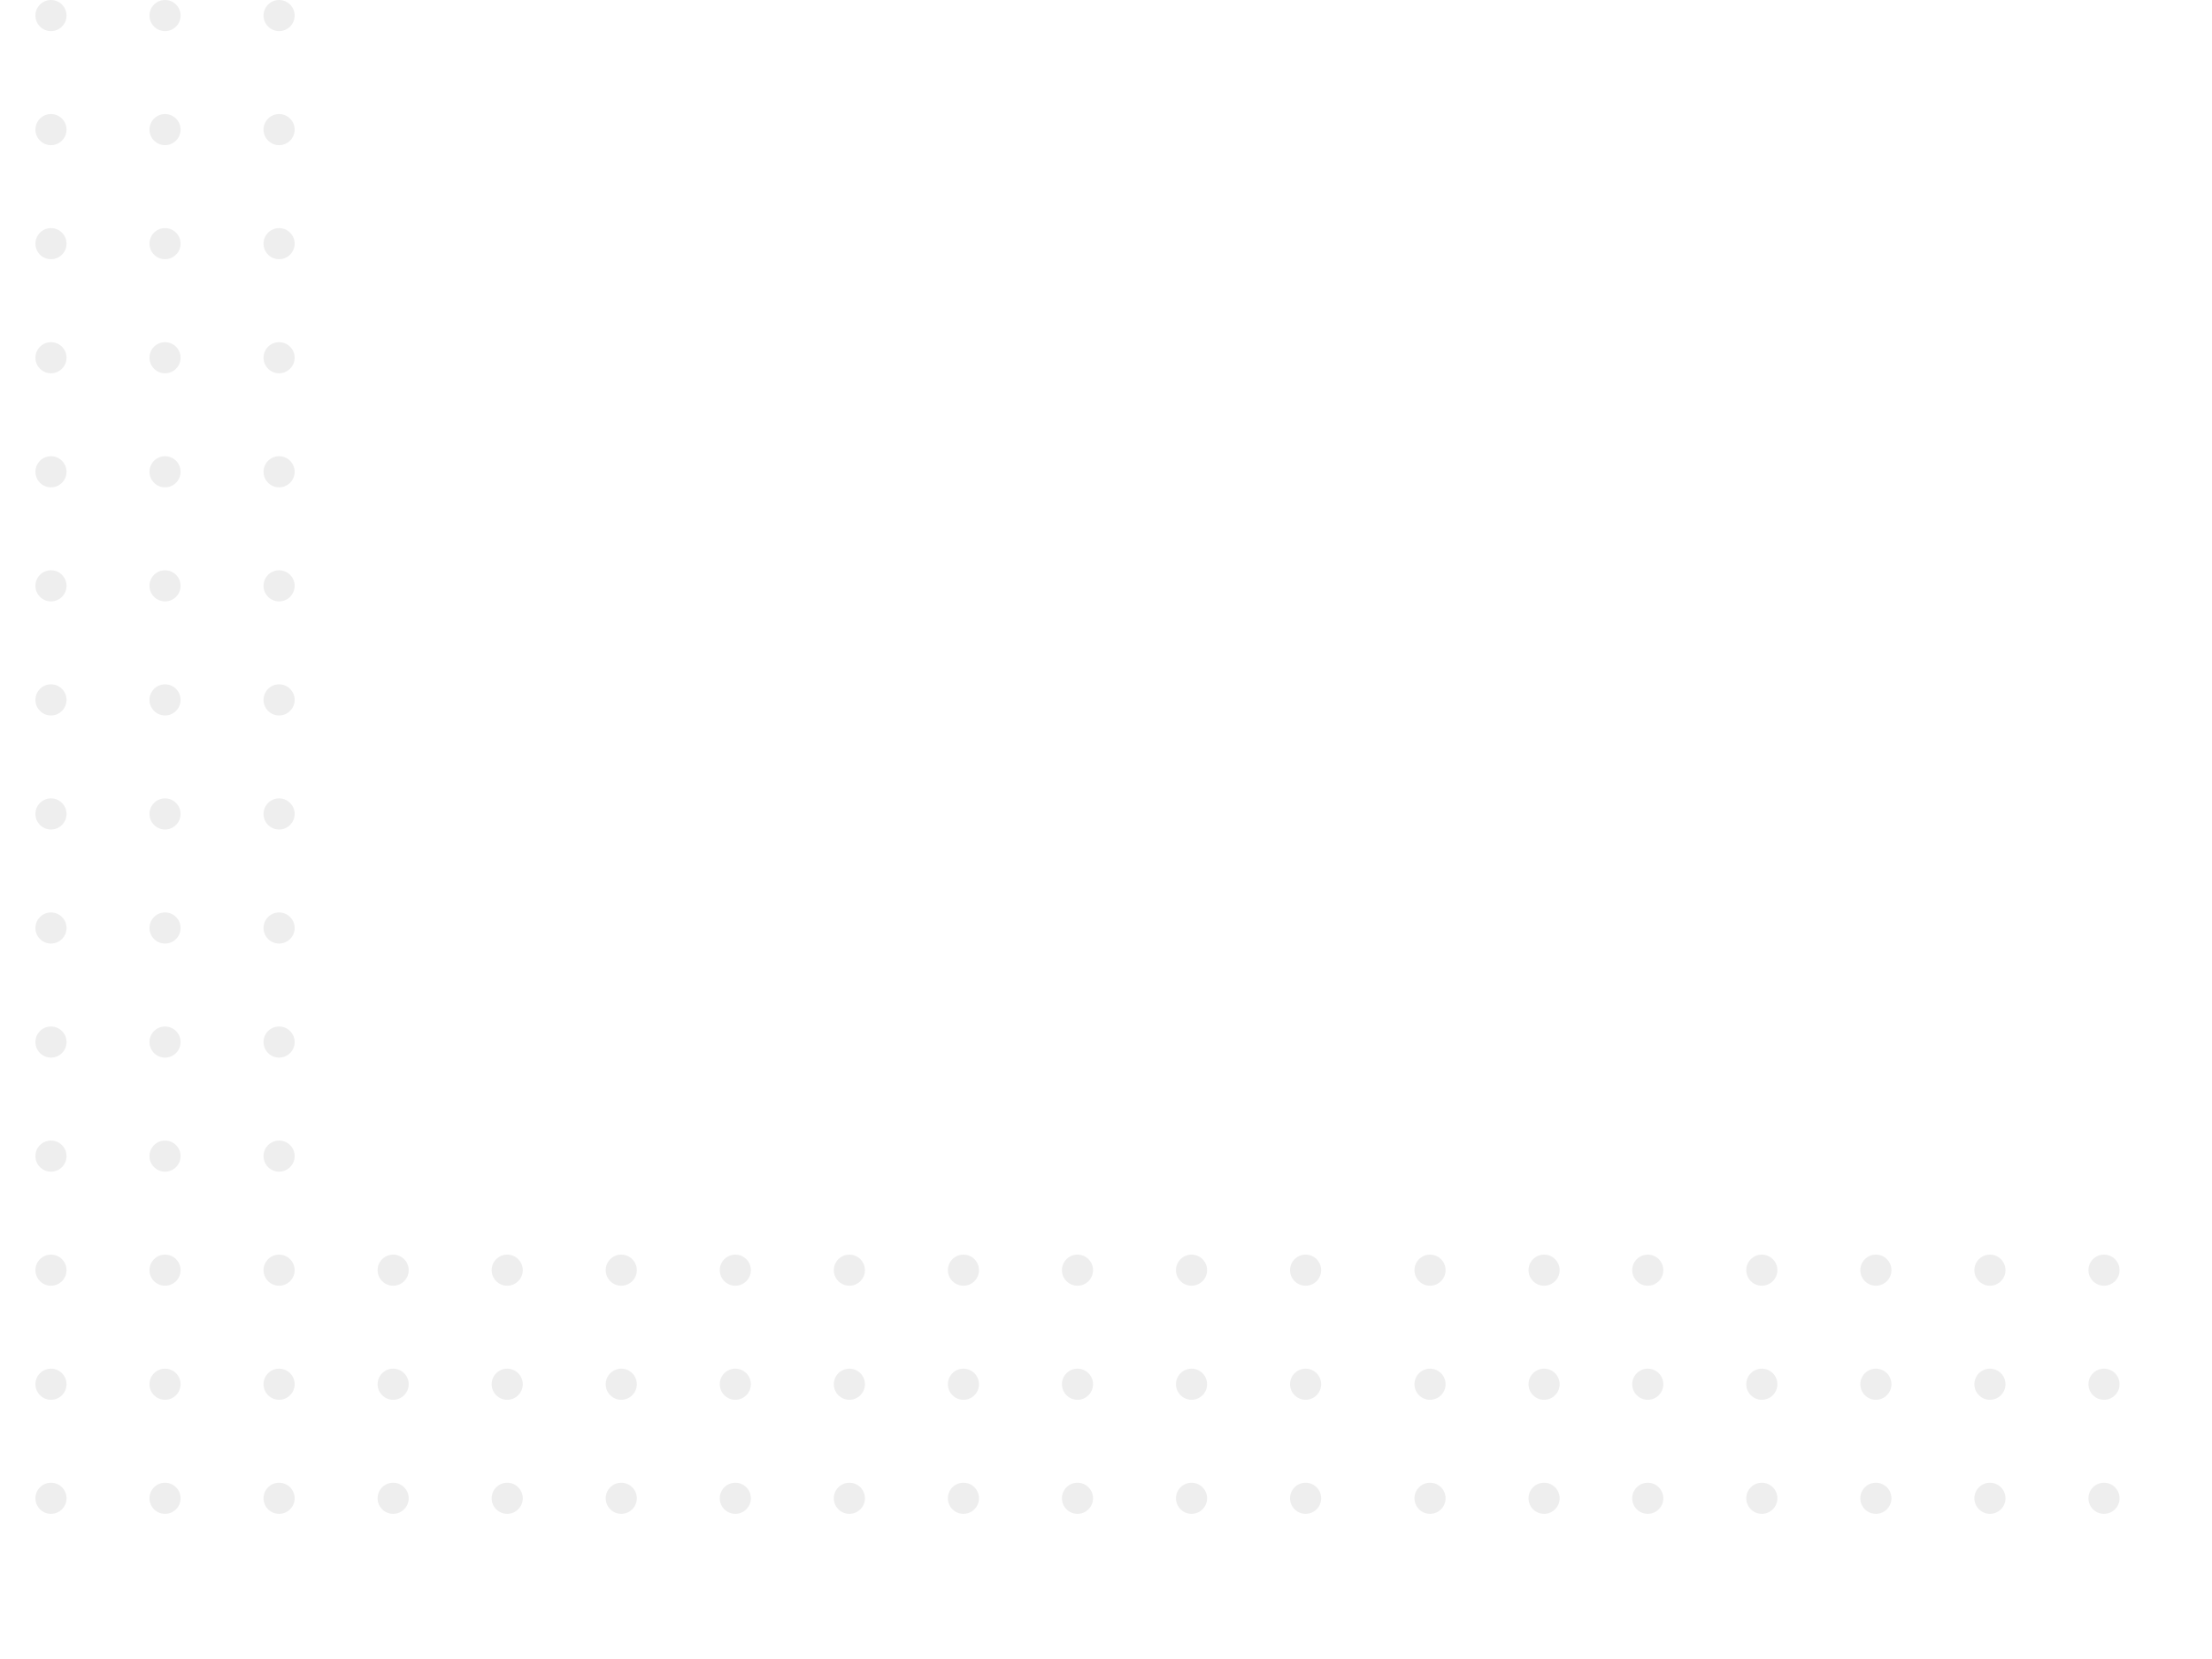
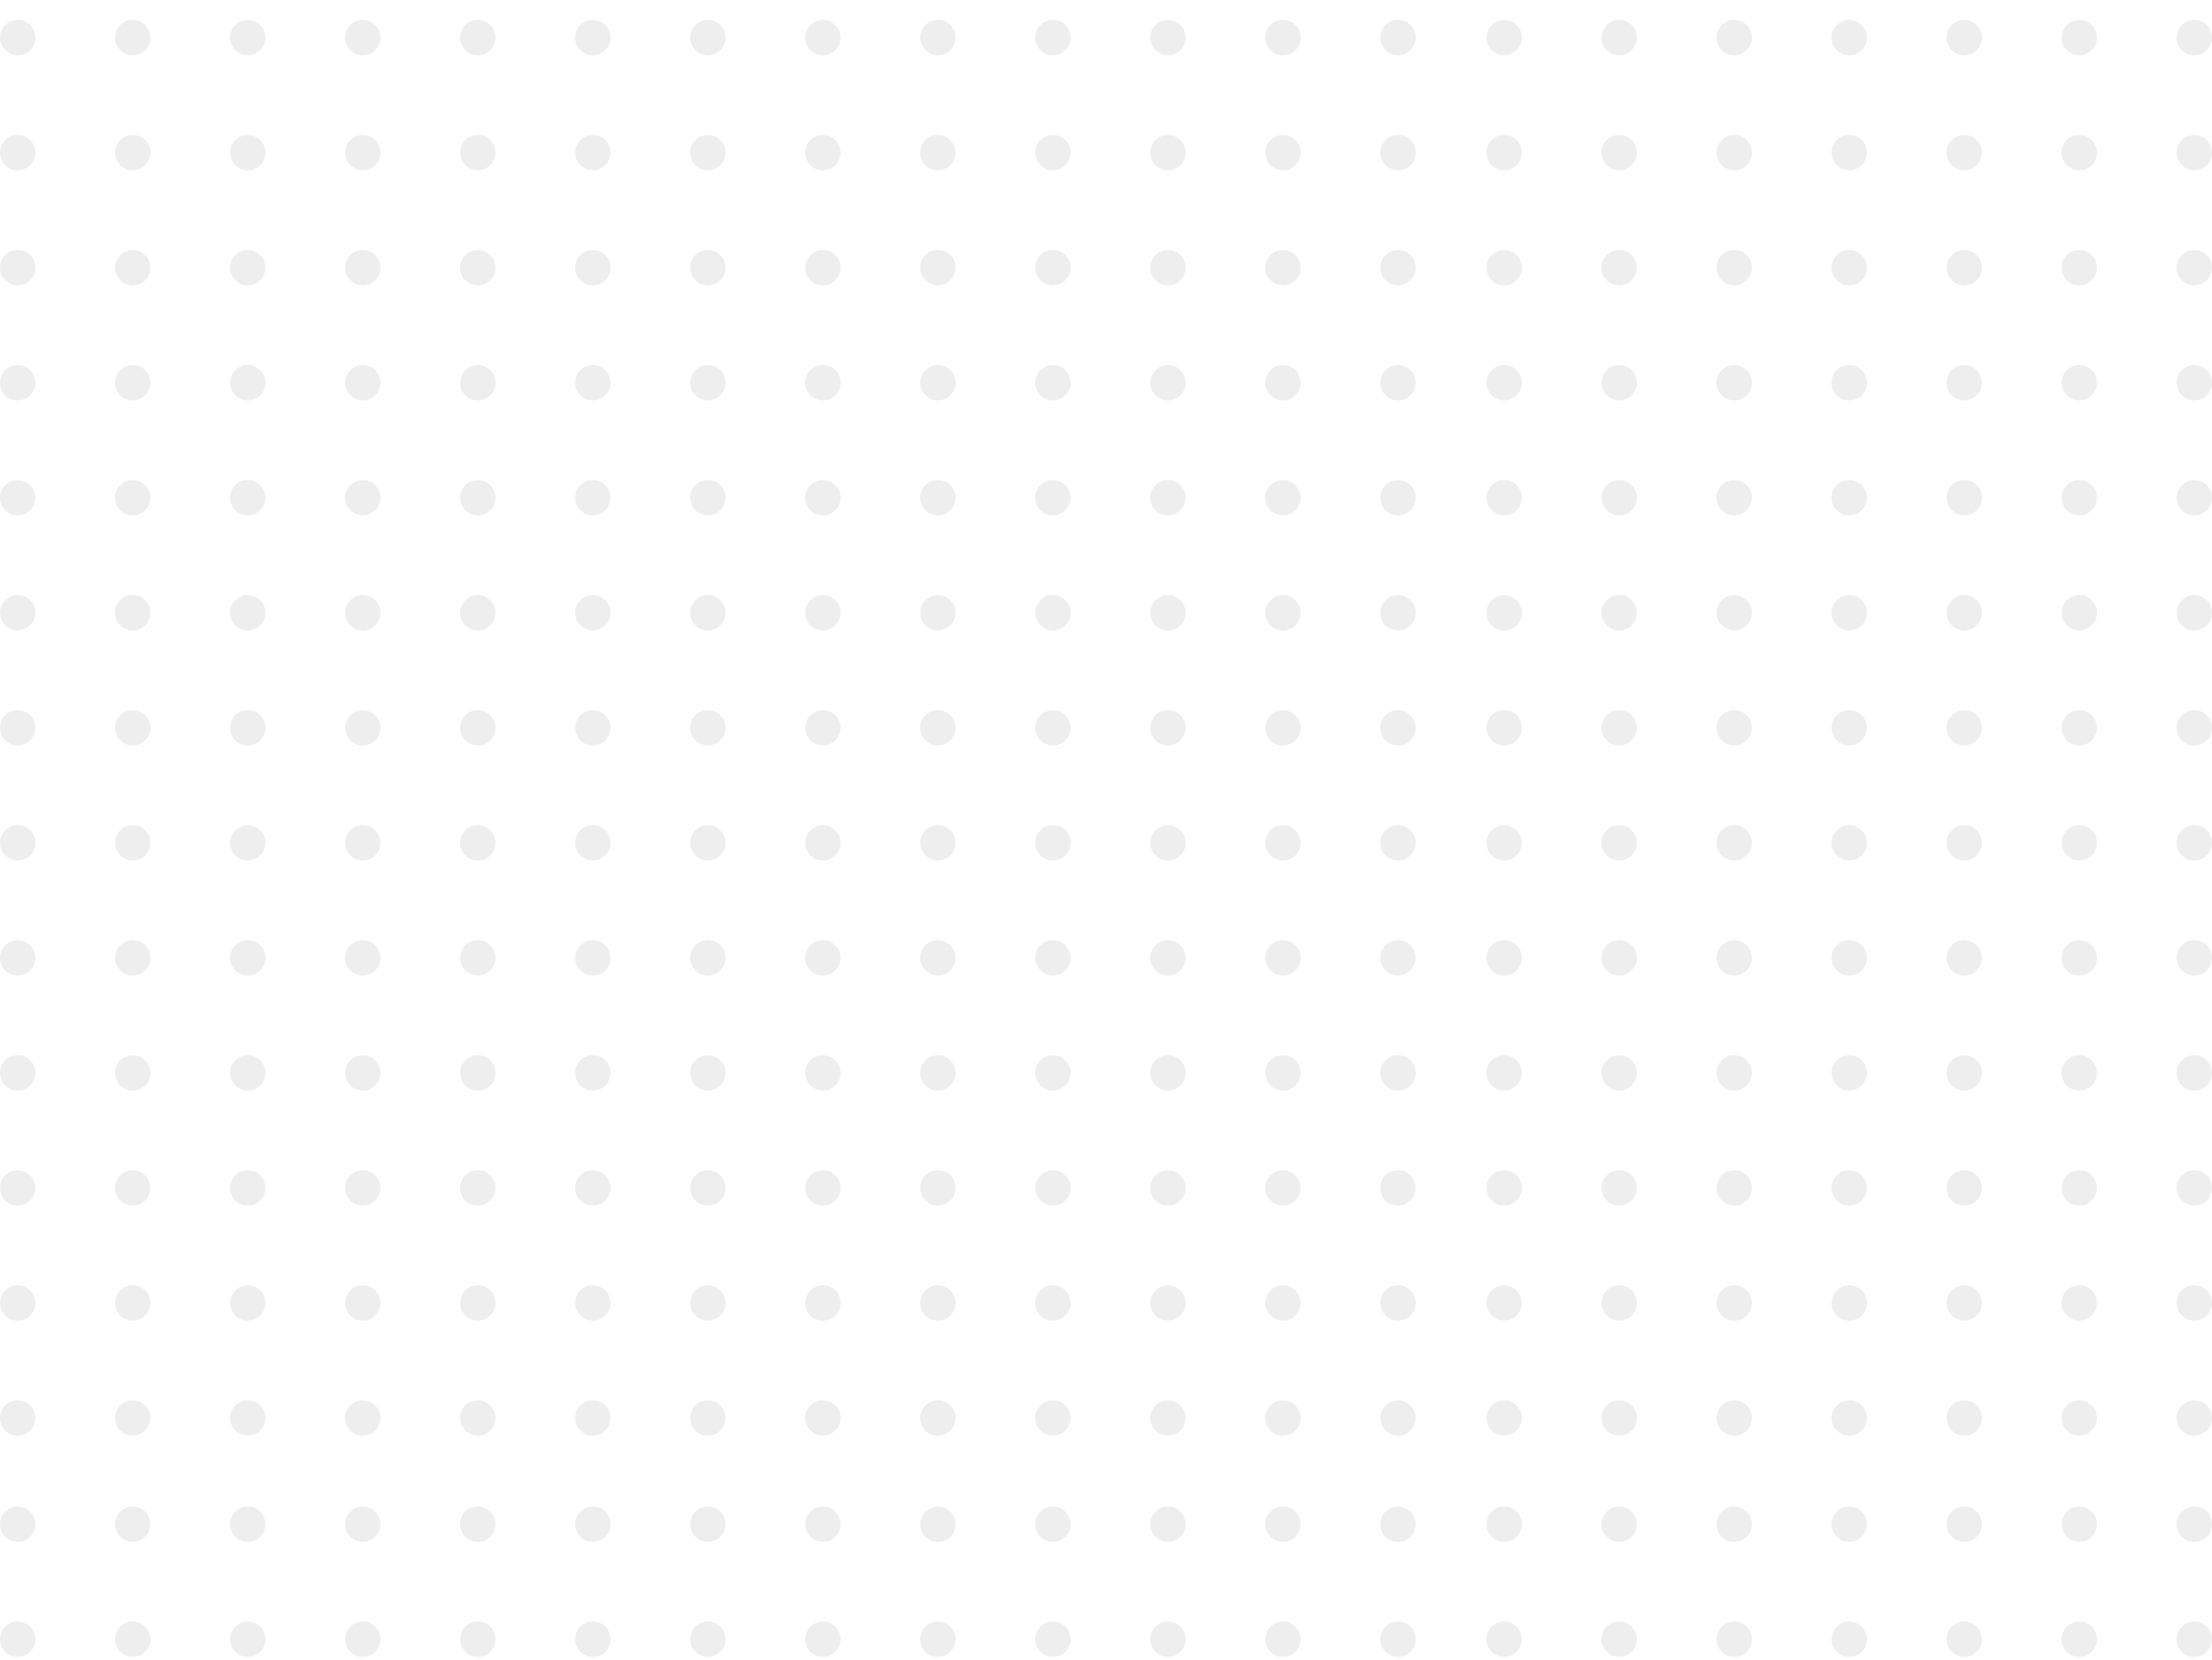
- <svg xmlns="http://www.w3.org/2000/svg" fill="#EEEEEE" width="400" height="300" viewBox="0 0 413 320">
-   <circle cx="3" cy="3" r="3" fill="#EEEEEE" />
-   <circle cx="25" cy="3" r="3" fill="#EEEEEE" />
-   <circle cx="47" cy="3" r="3" fill="#EEEEEE" />
-   <circle cx="3" cy="25" r="3" fill="#EEEEEE" />
-   <circle cx="25" cy="25" r="3" fill="#EEEEEE" />
-   <circle cx="47" cy="25" r="3" fill="#EEEEEE" />
-   <circle cx="3" cy="47" r="3" fill="#EEEEEE" />
-   <circle cx="25" cy="47" r="3" fill="#EEEEEE" />
-   <circle cx="47" cy="47" r="3" fill="#EEEEEE" />
-   <circle cx="3" cy="69" r="3" fill="#EEEEEE" />
-   <circle cx="25" cy="69" r="3" fill="#EEEEEE" />
-   <circle cx="47" cy="69" r="3" fill="#EEEEEE" />
-   <circle cx="3" cy="91" r="3" fill="#EEEEEE" />
-   <circle cx="25" cy="91" r="3" fill="#EEEEEE" />
-   <circle cx="47" cy="91" r="3" fill="#EEEEEE" />
-   <circle cx="3" cy="113" r="3" fill="#EEEEEE" />
-   <circle cx="25" cy="113" r="3" fill="#EEEEEE" />
-   <circle cx="47" cy="113" r="3" fill="#EEEEEE" />
-   <circle cx="3" cy="135" r="3" fill="#EEEEEE" />
-   <circle cx="25" cy="135" r="3" fill="#EEEEEE" />
-   <circle cx="47" cy="135" r="3" fill="#EEEEEE" />
-   <circle cx="3" cy="157" r="3" fill="#EEEEEE" />
-   <circle cx="25" cy="157" r="3" fill="#EEEEEE" />
-   <circle cx="47" cy="157" r="3" fill="#EEEEEE" />
-   <circle cx="3" cy="179" r="3" fill="#EEEEEE" />
-   <circle cx="25" cy="179" r="3" fill="#EEEEEE" />
-   <circle cx="47" cy="179" r="3" fill="#EEEEEE" />
-   <circle cx="3" cy="201" r="3" fill="#EEEEEE" />
-   <circle cx="25" cy="201" r="3" fill="#EEEEEE" />
-   <circle cx="47" cy="201" r="3" fill="#EEEEEE" />
-   <circle cx="3" cy="223" r="3" fill="#EEEEEE" />
-   <circle cx="25" cy="223" r="3" fill="#EEEEEE" />
-   <circle cx="47" cy="223" r="3" fill="#EEEEEE" />
-   <circle cx="3" cy="245" r="3" fill="#EEEEEE" />
-   <circle cx="25" cy="245" r="3" fill="#EEEEEE" />
-   <circle cx="47" cy="245" r="3" fill="#EEEEEE" />
-   <circle cx="69" cy="245" r="3" fill="#EEEEEE" />
-   <circle cx="91" cy="245" r="3" fill="#EEEEEE" />
-   <circle cx="113" cy="245" r="3" fill="#EEEEEE" />
-   <circle cx="135" cy="245" r="3" fill="#EEEEEE" />
-   <circle cx="157" cy="245" r="3" fill="#EEEEEE" />
-   <circle cx="179" cy="245" r="3" fill="#EEEEEE" />
-   <circle cx="201" cy="245" r="3" fill="#EEEEEE" />
-   <circle cx="223" cy="245" r="3" fill="#EEEEEE" />
-   <circle cx="245" cy="245" r="3" fill="#EEEEEE" />
-   <circle cx="269" cy="245" r="3" fill="#EEEEEE" />
-   <circle cx="291" cy="245" r="3" fill="#EEEEEE" />
-   <circle cx="311" cy="245" r="3" fill="#EEEEEE" />
-   <circle cx="333" cy="245" r="3" fill="#EEEEEE" />
-   <circle cx="355" cy="245" r="3" fill="#EEEEEE" />
-   <circle cx="377" cy="245" r="3" fill="#EEEEEE" />
-   <circle cx="399" cy="245" r="3" fill="#EEEEEE" />
-   <circle cx="3" cy="267" r="3" fill="#EEEEEE" />
-   <circle cx="25" cy="267" r="3" fill="#EEEEEE" />
-   <circle cx="47" cy="267" r="3" fill="#EEEEEE" />
-   <circle cx="69" cy="267" r="3" fill="#EEEEEE" />
-   <circle cx="91" cy="267" r="3" fill="#EEEEEE" />
-   <circle cx="113" cy="267" r="3" fill="#EEEEEE" />
-   <circle cx="135" cy="267" r="3" fill="#EEEEEE" />
-   <circle cx="157" cy="267" r="3" fill="#EEEEEE" />
-   <circle cx="179" cy="267" r="3" fill="#EEEEEE" />
-   <circle cx="201" cy="267" r="3" fill="#EEEEEE" />
-   <circle cx="223" cy="267" r="3" fill="#EEEEEE" />
-   <circle cx="245" cy="267" r="3" fill="#EEEEEE" />
-   <circle cx="269" cy="267" r="3" fill="#EEEEEE" />
-   <circle cx="291" cy="267" r="3" fill="#EEEEEE" />
-   <circle cx="311" cy="267" r="3" fill="#EEEEEE" />
-   <circle cx="333" cy="267" r="3" fill="#EEEEEE" />
-   <circle cx="355" cy="267" r="3" fill="#EEEEEE" />
-   <circle cx="377" cy="267" r="3" fill="#EEEEEE" />
-   <circle cx="399" cy="267" r="3" fill="#EEEEEE" />
-   <circle cx="3" cy="289" r="3" fill="#EEEEEE" />
-   <circle cx="25" cy="289" r="3" fill="#EEEEEE" />
-   <circle cx="47" cy="289" r="3" fill="#EEEEEE" />
-   <circle cx="69" cy="289" r="3" fill="#EEEEEE" />
-   <circle cx="91" cy="289" r="3" fill="#EEEEEE" />
-   <circle cx="113" cy="289" r="3" fill="#EEEEEE" />
-   <circle cx="135" cy="289" r="3" fill="#EEEEEE" />
-   <circle cx="157" cy="289" r="3" fill="#EEEEEE" />
-   <circle cx="179" cy="289" r="3" fill="#EEEEEE" />
-   <circle cx="201" cy="289" r="3" fill="#EEEEEE" />
-   <circle cx="223" cy="289" r="3" fill="#EEEEEE" />
-   <circle cx="245" cy="289" r="3" fill="#EEEEEE" />
-   <circle cx="269" cy="289" r="3" fill="#EEEEEE" />
-   <circle cx="291" cy="289" r="3" fill="#EEEEEE" />
-   <circle cx="311" cy="289" r="3" fill="#EEEEEE" />
-   <circle cx="333" cy="289" r="3" fill="#EEEEEE" />
-   <circle cx="355" cy="289" r="3" fill="#EEEEEE" />
-   <circle cx="377" cy="289" r="3" fill="#EEEEEE" />
-   <circle cx="399" cy="289" r="3" fill="#EEEEEE" />
+ <svg xmlns="http://www.w3.org/2000/svg" fill="#EEEEEE" width="600" height="450" viewBox="0 0 500 366">
+   <circle cx="4" cy="4" r="4" fill="#EEEEEE" />
+   <circle cx="30" cy="4" r="4" fill="#EEEEEE" />
+   <circle cx="56" cy="4" r="4" fill="#EEEEEE" />
+   <circle cx="82" cy="4" r="4" fill="#EEEEEE" />
+   <circle cx="108" cy="4" r="4" fill="#EEEEEE" />
+   <circle cx="134" cy="4" r="4" fill="#EEEEEE" />
+   <circle cx="160" cy="4" r="4" fill="#EEEEEE" />
+   <circle cx="186" cy="4" r="4" fill="#EEEEEE" />
+   <circle cx="212" cy="4" r="4" fill="#EEEEEE" />
+   <circle cx="238" cy="4" r="4" fill="#EEEEEE" />
+   <circle cx="264" cy="4" r="4" fill="#EEEEEE" />
+   <circle cx="290" cy="4" r="4" fill="#EEEEEE" />
+   <circle cx="316" cy="4" r="4" fill="#EEEEEE" />
+   <circle cx="340" cy="4" r="4" fill="#EEEEEE" />
+   <circle cx="366" cy="4" r="4" fill="#EEEEEE" />
+   <circle cx="392" cy="4" r="4" fill="#EEEEEE" />
+   <circle cx="418" cy="4" r="4" fill="#EEEEEE" />
+   <circle cx="444" cy="4" r="4" fill="#EEEEEE" />
+   <circle cx="470" cy="4" r="4" fill="#EEEEEE" />
+   <circle cx="496" cy="4" r="4" fill="#EEEEEE" />
+   <circle cx="522" cy="4" r="4" fill="#EEEEEE" />
+   <circle cx="548" cy="4" r="4" fill="#EEEEEE" />
+   <circle cx="574" cy="4" r="4" fill="#EEEEEE" />
+   <circle cx="600" cy="4" r="4" fill="#EEEEEE" />
+   <circle cx="4" cy="30" r="4" fill="#EEEEEE" />
+   <circle cx="30" cy="30" r="4" fill="#EEEEEE" />
+   <circle cx="56" cy="30" r="4" fill="#EEEEEE" />
+   <circle cx="82" cy="30" r="4" fill="#EEEEEE" />
+   <circle cx="108" cy="30" r="4" fill="#EEEEEE" />
+   <circle cx="134" cy="30" r="4" fill="#EEEEEE" />
+   <circle cx="160" cy="30" r="4" fill="#EEEEEE" />
+   <circle cx="186" cy="30" r="4" fill="#EEEEEE" />
+   <circle cx="212" cy="30" r="4" fill="#EEEEEE" />
+   <circle cx="238" cy="30" r="4" fill="#EEEEEE" />
+   <circle cx="264" cy="30" r="4" fill="#EEEEEE" />
+   <circle cx="290" cy="30" r="4" fill="#EEEEEE" />
+   <circle cx="316" cy="30" r="4" fill="#EEEEEE" />
+   <circle cx="340" cy="30" r="4" fill="#EEEEEE" />
+   <circle cx="366" cy="30" r="4" fill="#EEEEEE" />
+   <circle cx="392" cy="30" r="4" fill="#EEEEEE" />
+   <circle cx="418" cy="30" r="4" fill="#EEEEEE" />
+   <circle cx="444" cy="30" r="4" fill="#EEEEEE" />
+   <circle cx="470" cy="30" r="4" fill="#EEEEEE" />
+   <circle cx="496" cy="30" r="4" fill="#EEEEEE" />
+   <circle cx="522" cy="30" r="4" fill="#EEEEEE" />
+   <circle cx="548" cy="30" r="4" fill="#EEEEEE" />
+   <circle cx="574" cy="30" r="4" fill="#EEEEEE" />
+   <circle cx="600" cy="30" r="4" fill="#EEEEEE" />
+   <circle cx="4" cy="56" r="4" fill="#EEEEEE" />
+   <circle cx="30" cy="56" r="4" fill="#EEEEEE" />
+   <circle cx="56" cy="56" r="4" fill="#EEEEEE" />
+   <circle cx="82" cy="56" r="4" fill="#EEEEEE" />
+   <circle cx="108" cy="56" r="4" fill="#EEEEEE" />
+   <circle cx="134" cy="56" r="4" fill="#EEEEEE" />
+   <circle cx="160" cy="56" r="4" fill="#EEEEEE" />
+   <circle cx="186" cy="56" r="4" fill="#EEEEEE" />
+   <circle cx="212" cy="56" r="4" fill="#EEEEEE" />
+   <circle cx="238" cy="56" r="4" fill="#EEEEEE" />
+   <circle cx="264" cy="56" r="4" fill="#EEEEEE" />
+   <circle cx="290" cy="56" r="4" fill="#EEEEEE" />
+   <circle cx="316" cy="56" r="4" fill="#EEEEEE" />
+   <circle cx="340" cy="56" r="4" fill="#EEEEEE" />
+   <circle cx="366" cy="56" r="4" fill="#EEEEEE" />
+   <circle cx="392" cy="56" r="4" fill="#EEEEEE" />
+   <circle cx="418" cy="56" r="4" fill="#EEEEEE" />
+   <circle cx="444" cy="56" r="4" fill="#EEEEEE" />
+   <circle cx="470" cy="56" r="4" fill="#EEEEEE" />
+   <circle cx="496" cy="56" r="4" fill="#EEEEEE" />
+   <circle cx="522" cy="56" r="4" fill="#EEEEEE" />
+   <circle cx="548" cy="56" r="4" fill="#EEEEEE" />
+   <circle cx="574" cy="56" r="4" fill="#EEEEEE" />
+   <circle cx="600" cy="56" r="4" fill="#EEEEEE" />
+   <circle cx="4" cy="82" r="4" fill="#EEEEEE" />
+   <circle cx="30" cy="82" r="4" fill="#EEEEEE" />
+   <circle cx="56" cy="82" r="4" fill="#EEEEEE" />
+   <circle cx="82" cy="82" r="4" fill="#EEEEEE" />
+   <circle cx="108" cy="82" r="4" fill="#EEEEEE" />
+   <circle cx="134" cy="82" r="4" fill="#EEEEEE" />
+   <circle cx="160" cy="82" r="4" fill="#EEEEEE" />
+   <circle cx="186" cy="82" r="4" fill="#EEEEEE" />
+   <circle cx="212" cy="82" r="4" fill="#EEEEEE" />
+   <circle cx="238" cy="82" r="4" fill="#EEEEEE" />
+   <circle cx="264" cy="82" r="4" fill="#EEEEEE" />
+   <circle cx="290" cy="82" r="4" fill="#EEEEEE" />
+   <circle cx="316" cy="82" r="4" fill="#EEEEEE" />
+   <circle cx="340" cy="82" r="4" fill="#EEEEEE" />
+   <circle cx="366" cy="82" r="4" fill="#EEEEEE" />
+   <circle cx="392" cy="82" r="4" fill="#EEEEEE" />
+   <circle cx="418" cy="82" r="4" fill="#EEEEEE" />
+   <circle cx="444" cy="82" r="4" fill="#EEEEEE" />
+   <circle cx="470" cy="82" r="4" fill="#EEEEEE" />
+   <circle cx="496" cy="82" r="4" fill="#EEEEEE" />
+   <circle cx="522" cy="82" r="4" fill="#EEEEEE" />
+   <circle cx="548" cy="82" r="4" fill="#EEEEEE" />
+   <circle cx="574" cy="82" r="4" fill="#EEEEEE" />
+   <circle cx="600" cy="82" r="4" fill="#EEEEEE" />
+   <circle cx="4" cy="108" r="4" fill="#EEEEEE" />
+   <circle cx="30" cy="108" r="4" fill="#EEEEEE" />
+   <circle cx="56" cy="108" r="4" fill="#EEEEEE" />
+   <circle cx="82" cy="108" r="4" fill="#EEEEEE" />
+   <circle cx="108" cy="108" r="4" fill="#EEEEEE" />
+   <circle cx="134" cy="108" r="4" fill="#EEEEEE" />
+   <circle cx="160" cy="108" r="4" fill="#EEEEEE" />
+   <circle cx="186" cy="108" r="4" fill="#EEEEEE" />
+   <circle cx="212" cy="108" r="4" fill="#EEEEEE" />
+   <circle cx="238" cy="108" r="4" fill="#EEEEEE" />
+   <circle cx="264" cy="108" r="4" fill="#EEEEEE" />
+   <circle cx="290" cy="108" r="4" fill="#EEEEEE" />
+   <circle cx="316" cy="108" r="4" fill="#EEEEEE" />
+   <circle cx="340" cy="108" r="4" fill="#EEEEEE" />
+   <circle cx="366" cy="108" r="4" fill="#EEEEEE" />
+   <circle cx="392" cy="108" r="4" fill="#EEEEEE" />
+   <circle cx="418" cy="108" r="4" fill="#EEEEEE" />
+   <circle cx="444" cy="108" r="4" fill="#EEEEEE" />
+   <circle cx="470" cy="108" r="4" fill="#EEEEEE" />
+   <circle cx="496" cy="108" r="4" fill="#EEEEEE" />
+   <circle cx="522" cy="108" r="4" fill="#EEEEEE" />
+   <circle cx="548" cy="108" r="4" fill="#EEEEEE" />
+   <circle cx="574" cy="108" r="4" fill="#EEEEEE" />
+   <circle cx="600" cy="108" r="4" fill="#EEEEEE" />
+   <circle cx="4" cy="134" r="4" fill="#EEEEEE" />
+   <circle cx="30" cy="134" r="4" fill="#EEEEEE" />
+   <circle cx="56" cy="134" r="4" fill="#EEEEEE" />
+   <circle cx="82" cy="134" r="4" fill="#EEEEEE" />
+   <circle cx="108" cy="134" r="4" fill="#EEEEEE" />
+   <circle cx="134" cy="134" r="4" fill="#EEEEEE" />
+   <circle cx="160" cy="134" r="4" fill="#EEEEEE" />
+   <circle cx="186" cy="134" r="4" fill="#EEEEEE" />
+   <circle cx="212" cy="134" r="4" fill="#EEEEEE" />
+   <circle cx="238" cy="134" r="4" fill="#EEEEEE" />
+   <circle cx="264" cy="134" r="4" fill="#EEEEEE" />
+   <circle cx="290" cy="134" r="4" fill="#EEEEEE" />
+   <circle cx="316" cy="134" r="4" fill="#EEEEEE" />
+   <circle cx="340" cy="134" r="4" fill="#EEEEEE" />
+   <circle cx="366" cy="134" r="4" fill="#EEEEEE" />
+   <circle cx="392" cy="134" r="4" fill="#EEEEEE" />
+   <circle cx="418" cy="134" r="4" fill="#EEEEEE" />
+   <circle cx="444" cy="134" r="4" fill="#EEEEEE" />
+   <circle cx="470" cy="134" r="4" fill="#EEEEEE" />
+   <circle cx="496" cy="134" r="4" fill="#EEEEEE" />
+   <circle cx="522" cy="134" r="4" fill="#EEEEEE" />
+   <circle cx="548" cy="134" r="4" fill="#EEEEEE" />
+   <circle cx="574" cy="134" r="4" fill="#EEEEEE" />
+   <circle cx="600" cy="134" r="4" fill="#EEEEEE" />
+   <circle cx="4" cy="160" r="4" fill="#EEEEEE" />
+   <circle cx="30" cy="160" r="4" fill="#EEEEEE" />
+   <circle cx="56" cy="160" r="4" fill="#EEEEEE" />
+   <circle cx="82" cy="160" r="4" fill="#EEEEEE" />
+   <circle cx="108" cy="160" r="4" fill="#EEEEEE" />
+   <circle cx="134" cy="160" r="4" fill="#EEEEEE" />
+   <circle cx="160" cy="160" r="4" fill="#EEEEEE" />
+   <circle cx="186" cy="160" r="4" fill="#EEEEEE" />
+   <circle cx="212" cy="160" r="4" fill="#EEEEEE" />
+   <circle cx="238" cy="160" r="4" fill="#EEEEEE" />
+   <circle cx="264" cy="160" r="4" fill="#EEEEEE" />
+   <circle cx="290" cy="160" r="4" fill="#EEEEEE" />
+   <circle cx="316" cy="160" r="4" fill="#EEEEEE" />
+   <circle cx="340" cy="160" r="4" fill="#EEEEEE" />
+   <circle cx="366" cy="160" r="4" fill="#EEEEEE" />
+   <circle cx="392" cy="160" r="4" fill="#EEEEEE" />
+   <circle cx="418" cy="160" r="4" fill="#EEEEEE" />
+   <circle cx="444" cy="160" r="4" fill="#EEEEEE" />
+   <circle cx="470" cy="160" r="4" fill="#EEEEEE" />
+   <circle cx="496" cy="160" r="4" fill="#EEEEEE" />
+   <circle cx="522" cy="160" r="4" fill="#EEEEEE" />
+   <circle cx="548" cy="160" r="4" fill="#EEEEEE" />
+   <circle cx="574" cy="160" r="4" fill="#EEEEEE" />
+   <circle cx="600" cy="160" r="4" fill="#EEEEEE" />
+   <circle cx="4" cy="186" r="4" fill="#EEEEEE" />
+   <circle cx="30" cy="186" r="4" fill="#EEEEEE" />
+   <circle cx="56" cy="186" r="4" fill="#EEEEEE" />
+   <circle cx="82" cy="186" r="4" fill="#EEEEEE" />
+   <circle cx="108" cy="186" r="4" fill="#EEEEEE" />
+   <circle cx="134" cy="186" r="4" fill="#EEEEEE" />
+   <circle cx="160" cy="186" r="4" fill="#EEEEEE" />
+   <circle cx="186" cy="186" r="4" fill="#EEEEEE" />
+   <circle cx="212" cy="186" r="4" fill="#EEEEEE" />
+   <circle cx="238" cy="186" r="4" fill="#EEEEEE" />
+   <circle cx="264" cy="186" r="4" fill="#EEEEEE" />
+   <circle cx="290" cy="186" r="4" fill="#EEEEEE" />
+   <circle cx="316" cy="186" r="4" fill="#EEEEEE" />
+   <circle cx="340" cy="186" r="4" fill="#EEEEEE" />
+   <circle cx="366" cy="186" r="4" fill="#EEEEEE" />
+   <circle cx="392" cy="186" r="4" fill="#EEEEEE" />
+   <circle cx="418" cy="186" r="4" fill="#EEEEEE" />
+   <circle cx="444" cy="186" r="4" fill="#EEEEEE" />
+   <circle cx="470" cy="186" r="4" fill="#EEEEEE" />
+   <circle cx="496" cy="186" r="4" fill="#EEEEEE" />
+   <circle cx="522" cy="186" r="4" fill="#EEEEEE" />
+   <circle cx="548" cy="186" r="4" fill="#EEEEEE" />
+   <circle cx="574" cy="186" r="4" fill="#EEEEEE" />
+   <circle cx="600" cy="186" r="4" fill="#EEEEEE" />
+   <circle cx="4" cy="212" r="4" fill="#EEEEEE" />
+   <circle cx="30" cy="212" r="4" fill="#EEEEEE" />
+   <circle cx="56" cy="212" r="4" fill="#EEEEEE" />
+   <circle cx="82" cy="212" r="4" fill="#EEEEEE" />
+   <circle cx="108" cy="212" r="4" fill="#EEEEEE" />
+   <circle cx="134" cy="212" r="4" fill="#EEEEEE" />
+   <circle cx="160" cy="212" r="4" fill="#EEEEEE" />
+   <circle cx="186" cy="212" r="4" fill="#EEEEEE" />
+   <circle cx="212" cy="212" r="4" fill="#EEEEEE" />
+   <circle cx="238" cy="212" r="4" fill="#EEEEEE" />
+   <circle cx="264" cy="212" r="4" fill="#EEEEEE" />
+   <circle cx="290" cy="212" r="4" fill="#EEEEEE" />
+   <circle cx="316" cy="212" r="4" fill="#EEEEEE" />
+   <circle cx="340" cy="212" r="4" fill="#EEEEEE" />
+   <circle cx="366" cy="212" r="4" fill="#EEEEEE" />
+   <circle cx="392" cy="212" r="4" fill="#EEEEEE" />
+   <circle cx="418" cy="212" r="4" fill="#EEEEEE" />
+   <circle cx="444" cy="212" r="4" fill="#EEEEEE" />
+   <circle cx="470" cy="212" r="4" fill="#EEEEEE" />
+   <circle cx="496" cy="212" r="4" fill="#EEEEEE" />
+   <circle cx="522" cy="212" r="4" fill="#EEEEEE" />
+   <circle cx="548" cy="212" r="4" fill="#EEEEEE" />
+   <circle cx="574" cy="212" r="4" fill="#EEEEEE" />
+   <circle cx="600" cy="212" r="4" fill="#EEEEEE" />
+   <circle cx="4" cy="238" r="4" fill="#EEEEEE" />
+   <circle cx="30" cy="238" r="4" fill="#EEEEEE" />
+   <circle cx="56" cy="238" r="4" fill="#EEEEEE" />
+   <circle cx="82" cy="238" r="4" fill="#EEEEEE" />
+   <circle cx="108" cy="238" r="4" fill="#EEEEEE" />
+   <circle cx="134" cy="238" r="4" fill="#EEEEEE" />
+   <circle cx="160" cy="238" r="4" fill="#EEEEEE" />
+   <circle cx="186" cy="238" r="4" fill="#EEEEEE" />
+   <circle cx="212" cy="238" r="4" fill="#EEEEEE" />
+   <circle cx="238" cy="238" r="4" fill="#EEEEEE" />
+   <circle cx="264" cy="238" r="4" fill="#EEEEEE" />
+   <circle cx="290" cy="238" r="4" fill="#EEEEEE" />
+   <circle cx="316" cy="238" r="4" fill="#EEEEEE" />
+   <circle cx="340" cy="238" r="4" fill="#EEEEEE" />
+   <circle cx="366" cy="238" r="4" fill="#EEEEEE" />
+   <circle cx="392" cy="238" r="4" fill="#EEEEEE" />
+   <circle cx="418" cy="238" r="4" fill="#EEEEEE" />
+   <circle cx="444" cy="238" r="4" fill="#EEEEEE" />
+   <circle cx="470" cy="238" r="4" fill="#EEEEEE" />
+   <circle cx="496" cy="238" r="4" fill="#EEEEEE" />
+   <circle cx="522" cy="238" r="4" fill="#EEEEEE" />
+   <circle cx="548" cy="238" r="4" fill="#EEEEEE" />
+   <circle cx="574" cy="238" r="4" fill="#EEEEEE" />
+   <circle cx="600" cy="238" r="4" fill="#EEEEEE" />
+   <circle cx="4" cy="264" r="4" fill="#EEEEEE" />
+   <circle cx="30" cy="264" r="4" fill="#EEEEEE" />
+   <circle cx="56" cy="264" r="4" fill="#EEEEEE" />
+   <circle cx="82" cy="264" r="4" fill="#EEEEEE" />
+   <circle cx="108" cy="264" r="4" fill="#EEEEEE" />
+   <circle cx="134" cy="264" r="4" fill="#EEEEEE" />
+   <circle cx="160" cy="264" r="4" fill="#EEEEEE" />
+   <circle cx="186" cy="264" r="4" fill="#EEEEEE" />
+   <circle cx="212" cy="264" r="4" fill="#EEEEEE" />
+   <circle cx="238" cy="264" r="4" fill="#EEEEEE" />
+   <circle cx="264" cy="264" r="4" fill="#EEEEEE" />
+   <circle cx="290" cy="264" r="4" fill="#EEEEEE" />
+   <circle cx="316" cy="264" r="4" fill="#EEEEEE" />
+   <circle cx="340" cy="264" r="4" fill="#EEEEEE" />
+   <circle cx="366" cy="264" r="4" fill="#EEEEEE" />
+   <circle cx="392" cy="264" r="4" fill="#EEEEEE" />
+   <circle cx="418" cy="264" r="4" fill="#EEEEEE" />
+   <circle cx="444" cy="264" r="4" fill="#EEEEEE" />
+   <circle cx="470" cy="264" r="4" fill="#EEEEEE" />
+   <circle cx="496" cy="264" r="4" fill="#EEEEEE" />
+   <circle cx="522" cy="264" r="4" fill="#EEEEEE" />
+   <circle cx="548" cy="264" r="4" fill="#EEEEEE" />
+   <circle cx="574" cy="264" r="4" fill="#EEEEEE" />
+   <circle cx="600" cy="264" r="4" fill="#EEEEEE" />
+   <circle cx="4" cy="290" r="4" fill="#EEEEEE" />
+   <circle cx="30" cy="290" r="4" fill="#EEEEEE" />
+   <circle cx="56" cy="290" r="4" fill="#EEEEEE" />
+   <circle cx="82" cy="290" r="4" fill="#EEEEEE" />
+   <circle cx="108" cy="290" r="4" fill="#EEEEEE" />
+   <circle cx="134" cy="290" r="4" fill="#EEEEEE" />
+   <circle cx="160" cy="290" r="4" fill="#EEEEEE" />
+   <circle cx="186" cy="290" r="4" fill="#EEEEEE" />
+   <circle cx="212" cy="290" r="4" fill="#EEEEEE" />
+   <circle cx="238" cy="290" r="4" fill="#EEEEEE" />
+   <circle cx="264" cy="290" r="4" fill="#EEEEEE" />
+   <circle cx="290" cy="290" r="4" fill="#EEEEEE" />
+   <circle cx="316" cy="290" r="4" fill="#EEEEEE" />
+   <circle cx="340" cy="290" r="4" fill="#EEEEEE" />
+   <circle cx="366" cy="290" r="4" fill="#EEEEEE" />
+   <circle cx="392" cy="290" r="4" fill="#EEEEEE" />
+   <circle cx="418" cy="290" r="4" fill="#EEEEEE" />
+   <circle cx="444" cy="290" r="4" fill="#EEEEEE" />
+   <circle cx="470" cy="290" r="4" fill="#EEEEEE" />
+   <circle cx="496" cy="290" r="4" fill="#EEEEEE" />
+   <circle cx="522" cy="290" r="4" fill="#EEEEEE" />
+   <circle cx="548" cy="290" r="4" fill="#EEEEEE" />
+   <circle cx="574" cy="290" r="4" fill="#EEEEEE" />
+   <circle cx="600" cy="290" r="4" fill="#EEEEEE" />
+   <circle cx="4" cy="316" r="4" fill="#EEEEEE" />
+   <circle cx="30" cy="316" r="4" fill="#EEEEEE" />
+   <circle cx="56" cy="316" r="4" fill="#EEEEEE" />
+   <circle cx="82" cy="316" r="4" fill="#EEEEEE" />
+   <circle cx="108" cy="316" r="4" fill="#EEEEEE" />
+   <circle cx="134" cy="316" r="4" fill="#EEEEEE" />
+   <circle cx="160" cy="316" r="4" fill="#EEEEEE" />
+   <circle cx="186" cy="316" r="4" fill="#EEEEEE" />
+   <circle cx="212" cy="316" r="4" fill="#EEEEEE" />
+   <circle cx="238" cy="316" r="4" fill="#EEEEEE" />
+   <circle cx="264" cy="316" r="4" fill="#EEEEEE" />
+   <circle cx="290" cy="316" r="4" fill="#EEEEEE" />
+   <circle cx="316" cy="316" r="4" fill="#EEEEEE" />
+   <circle cx="340" cy="316" r="4" fill="#EEEEEE" />
+   <circle cx="366" cy="316" r="4" fill="#EEEEEE" />
+   <circle cx="392" cy="316" r="4" fill="#EEEEEE" />
+   <circle cx="418" cy="316" r="4" fill="#EEEEEE" />
+   <circle cx="444" cy="316" r="4" fill="#EEEEEE" />
+   <circle cx="470" cy="316" r="4" fill="#EEEEEE" />
+   <circle cx="496" cy="316" r="4" fill="#EEEEEE" />
+   <circle cx="522" cy="316" r="4" fill="#EEEEEE" />
+   <circle cx="548" cy="316" r="4" fill="#EEEEEE" />
+   <circle cx="574" cy="316" r="4" fill="#EEEEEE" />
+   <circle cx="600" cy="316" r="4" fill="#EEEEEE" />
+   <circle cx="4" cy="340" r="4" fill="#EEEEEE" />
+   <circle cx="30" cy="340" r="4" fill="#EEEEEE" />
+   <circle cx="56" cy="340" r="4" fill="#EEEEEE" />
+   <circle cx="82" cy="340" r="4" fill="#EEEEEE" />
+   <circle cx="108" cy="340" r="4" fill="#EEEEEE" />
+   <circle cx="134" cy="340" r="4" fill="#EEEEEE" />
+   <circle cx="160" cy="340" r="4" fill="#EEEEEE" />
+   <circle cx="186" cy="340" r="4" fill="#EEEEEE" />
+   <circle cx="212" cy="340" r="4" fill="#EEEEEE" />
+   <circle cx="238" cy="340" r="4" fill="#EEEEEE" />
+   <circle cx="264" cy="340" r="4" fill="#EEEEEE" />
+   <circle cx="290" cy="340" r="4" fill="#EEEEEE" />
+   <circle cx="316" cy="340" r="4" fill="#EEEEEE" />
+   <circle cx="340" cy="340" r="4" fill="#EEEEEE" />
+   <circle cx="366" cy="340" r="4" fill="#EEEEEE" />
+   <circle cx="392" cy="340" r="4" fill="#EEEEEE" />
+   <circle cx="418" cy="340" r="4" fill="#EEEEEE" />
+   <circle cx="444" cy="340" r="4" fill="#EEEEEE" />
+   <circle cx="470" cy="340" r="4" fill="#EEEEEE" />
+   <circle cx="496" cy="340" r="4" fill="#EEEEEE" />
+   <circle cx="522" cy="340" r="4" fill="#EEEEEE" />
+   <circle cx="548" cy="340" r="4" fill="#EEEEEE" />
+   <circle cx="574" cy="340" r="4" fill="#EEEEEE" />
+   <circle cx="600" cy="340" r="4" fill="#EEEEEE" />
+   <circle cx="4" cy="366" r="4" fill="#EEEEEE" />
+   <circle cx="30" cy="366" r="4" fill="#EEEEEE" />
+   <circle cx="56" cy="366" r="4" fill="#EEEEEE" />
+   <circle cx="82" cy="366" r="4" fill="#EEEEEE" />
+   <circle cx="108" cy="366" r="4" fill="#EEEEEE" />
+   <circle cx="134" cy="366" r="4" fill="#EEEEEE" />
+   <circle cx="160" cy="366" r="4" fill="#EEEEEE" />
+   <circle cx="186" cy="366" r="4" fill="#EEEEEE" />
+   <circle cx="212" cy="366" r="4" fill="#EEEEEE" />
+   <circle cx="238" cy="366" r="4" fill="#EEEEEE" />
+   <circle cx="264" cy="366" r="4" fill="#EEEEEE" />
+   <circle cx="290" cy="366" r="4" fill="#EEEEEE" />
+   <circle cx="316" cy="366" r="4" fill="#EEEEEE" />
+   <circle cx="340" cy="366" r="4" fill="#EEEEEE" />
+   <circle cx="366" cy="366" r="4" fill="#EEEEEE" />
+   <circle cx="392" cy="366" r="4" fill="#EEEEEE" />
+   <circle cx="418" cy="366" r="4" fill="#EEEEEE" />
+   <circle cx="444" cy="366" r="4" fill="#EEEEEE" />
+   <circle cx="470" cy="366" r="4" fill="#EEEEEE" />
+   <circle cx="496" cy="366" r="4" fill="#EEEEEE" />
+   <circle cx="522" cy="366" r="4" fill="#EEEEEE" />
+   <circle cx="548" cy="366" r="4" fill="#EEEEEE" />
+   <circle cx="574" cy="366" r="4" fill="#EEEEEE" />
+   <circle cx="600" cy="366" r="4" fill="#EEEEEE" />
+   <circle cx="4" cy="392" r="4" fill="#EEEEEE" />
+   <circle cx="30" cy="392" r="4" fill="#EEEEEE" />
+   <circle cx="56" cy="392" r="4" fill="#EEEEEE" />
+   <circle cx="82" cy="392" r="4" fill="#EEEEEE" />
+   <circle cx="108" cy="392" r="4" fill="#EEEEEE" />
+   <circle cx="134" cy="392" r="4" fill="#EEEEEE" />
+   <circle cx="160" cy="392" r="4" fill="#EEEEEE" />
+   <circle cx="186" cy="392" r="4" fill="#EEEEEE" />
+   <circle cx="212" cy="392" r="4" fill="#EEEEEE" />
+   <circle cx="238" cy="392" r="4" fill="#EEEEEE" />
+   <circle cx="264" cy="392" r="4" fill="#EEEEEE" />
+   <circle cx="290" cy="392" r="4" fill="#EEEEEE" />
+   <circle cx="316" cy="392" r="4" fill="#EEEEEE" />
+   <circle cx="340" cy="392" r="4" fill="#EEEEEE" />
+   <circle cx="366" cy="392" r="4" fill="#EEEEEE" />
+   <circle cx="392" cy="392" r="4" fill="#EEEEEE" />
+   <circle cx="418" cy="392" r="4" fill="#EEEEEE" />
+   <circle cx="444" cy="392" r="4" fill="#EEEEEE" />
+   <circle cx="470" cy="392" r="4" fill="#EEEEEE" />
+   <circle cx="496" cy="392" r="4" fill="#EEEEEE" />
+   <circle cx="522" cy="392" r="4" fill="#EEEEEE" />
+   <circle cx="548" cy="392" r="4" fill="#EEEEEE" />
+   <circle cx="574" cy="392" r="4" fill="#EEEEEE" />
+   <circle cx="600" cy="392" r="4" fill="#EEEEEE" />
+   <circle cx="4" cy="418" r="4" fill="#EEEEEE" />
+   <circle cx="30" cy="418" r="4" fill="#EEEEEE" />
+   <circle cx="56" cy="418" r="4" fill="#EEEEEE" />
+   <circle cx="82" cy="418" r="4" fill="#EEEEEE" />
+   <circle cx="108" cy="418" r="4" fill="#EEEEEE" />
+   <circle cx="134" cy="418" r="4" fill="#EEEEEE" />
+   <circle cx="160" cy="418" r="4" fill="#EEEEEE" />
+   <circle cx="186" cy="418" r="4" fill="#EEEEEE" />
+   <circle cx="212" cy="418" r="4" fill="#EEEEEE" />
+   <circle cx="238" cy="418" r="4" fill="#EEEEEE" />
+   <circle cx="264" cy="418" r="4" fill="#EEEEEE" />
+   <circle cx="290" cy="418" r="4" fill="#EEEEEE" />
+   <circle cx="316" cy="418" r="4" fill="#EEEEEE" />
+   <circle cx="340" cy="418" r="4" fill="#EEEEEE" />
+   <circle cx="366" cy="418" r="4" fill="#EEEEEE" />
+   <circle cx="392" cy="418" r="4" fill="#EEEEEE" />
+   <circle cx="418" cy="418" r="4" fill="#EEEEEE" />
+   <circle cx="444" cy="418" r="4" fill="#EEEEEE" />
+   <circle cx="470" cy="418" r="4" fill="#EEEEEE" />
+   <circle cx="496" cy="418" r="4" fill="#EEEEEE" />
+   <circle cx="522" cy="418" r="4" fill="#EEEEEE" />
+   <circle cx="548" cy="418" r="4" fill="#EEEEEE" />
+   <circle cx="574" cy="418" r="4" fill="#EEEEEE" />
+   <circle cx="600" cy="418" r="4" fill="#EEEEEE" />
+   <circle cx="4" cy="444" r="4" fill="#EEEEEE" />
+   <circle cx="30" cy="444" r="4" fill="#EEEEEE" />
+   <circle cx="56" cy="444" r="4" fill="#EEEEEE" />
+   <circle cx="82" cy="444" r="4" fill="#EEEEEE" />
+   <circle cx="108" cy="444" r="4" fill="#EEEEEE" />
+   <circle cx="134" cy="444" r="4" fill="#EEEEEE" />
+   <circle cx="160" cy="444" r="4" fill="#EEEEEE" />
+   <circle cx="186" cy="444" r="4" fill="#EEEEEE" />
+   <circle cx="212" cy="444" r="4" fill="#EEEEEE" />
+   <circle cx="238" cy="444" r="4" fill="#EEEEEE" />
+   <circle cx="264" cy="444" r="4" fill="#EEEEEE" />
+   <circle cx="290" cy="444" r="4" fill="#EEEEEE" />
+   <circle cx="316" cy="444" r="4" fill="#EEEEEE" />
+   <circle cx="340" cy="444" r="4" fill="#EEEEEE" />
+   <circle cx="366" cy="444" r="4" fill="#EEEEEE" />
+   <circle cx="392" cy="444" r="4" fill="#EEEEEE" />
+   <circle cx="418" cy="444" r="4" fill="#EEEEEE" />
+   <circle cx="444" cy="444" r="4" fill="#EEEEEE" />
+   <circle cx="470" cy="444" r="4" fill="#EEEEEE" />
+   <circle cx="496" cy="444" r="4" fill="#EEEEEE" />
+   <circle cx="522" cy="444" r="4" fill="#EEEEEE" />
+   <circle cx="548" cy="444" r="4" fill="#EEEEEE" />
+   <circle cx="574" cy="444" r="4" fill="#EEEEEE" />
+   <circle cx="600" cy="444" r="4" fill="#EEEEEE" />
</svg>
